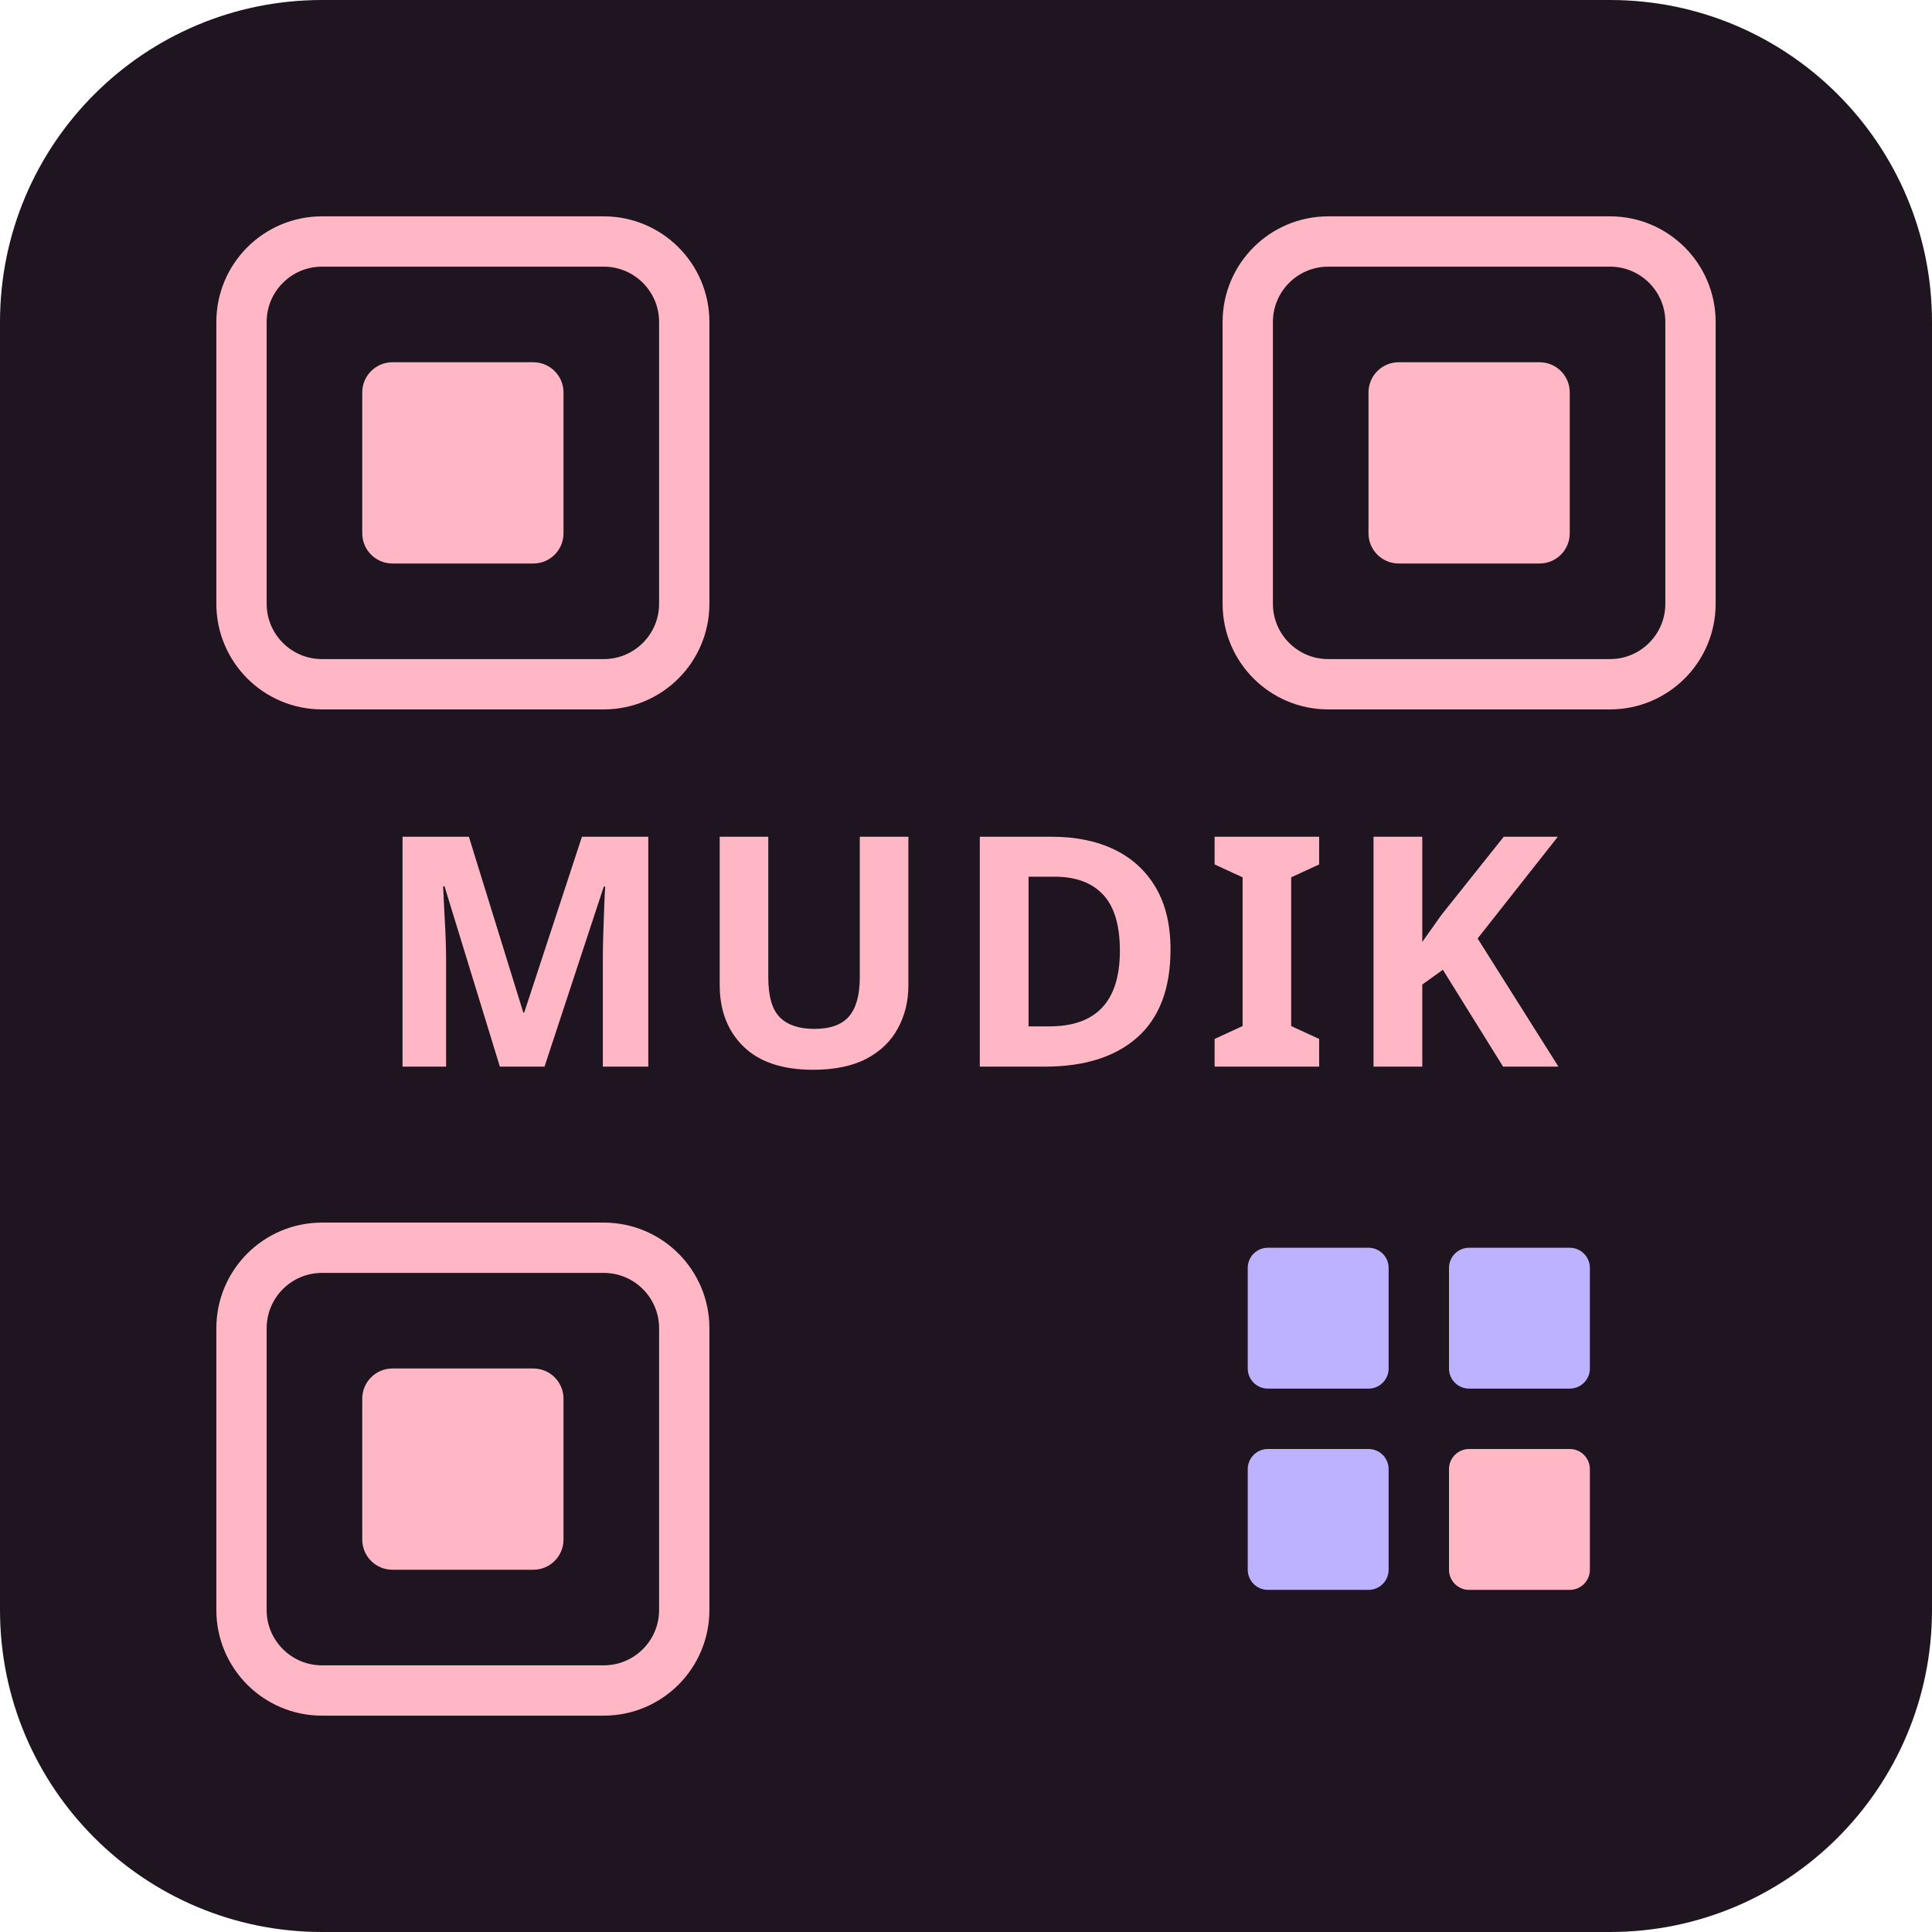
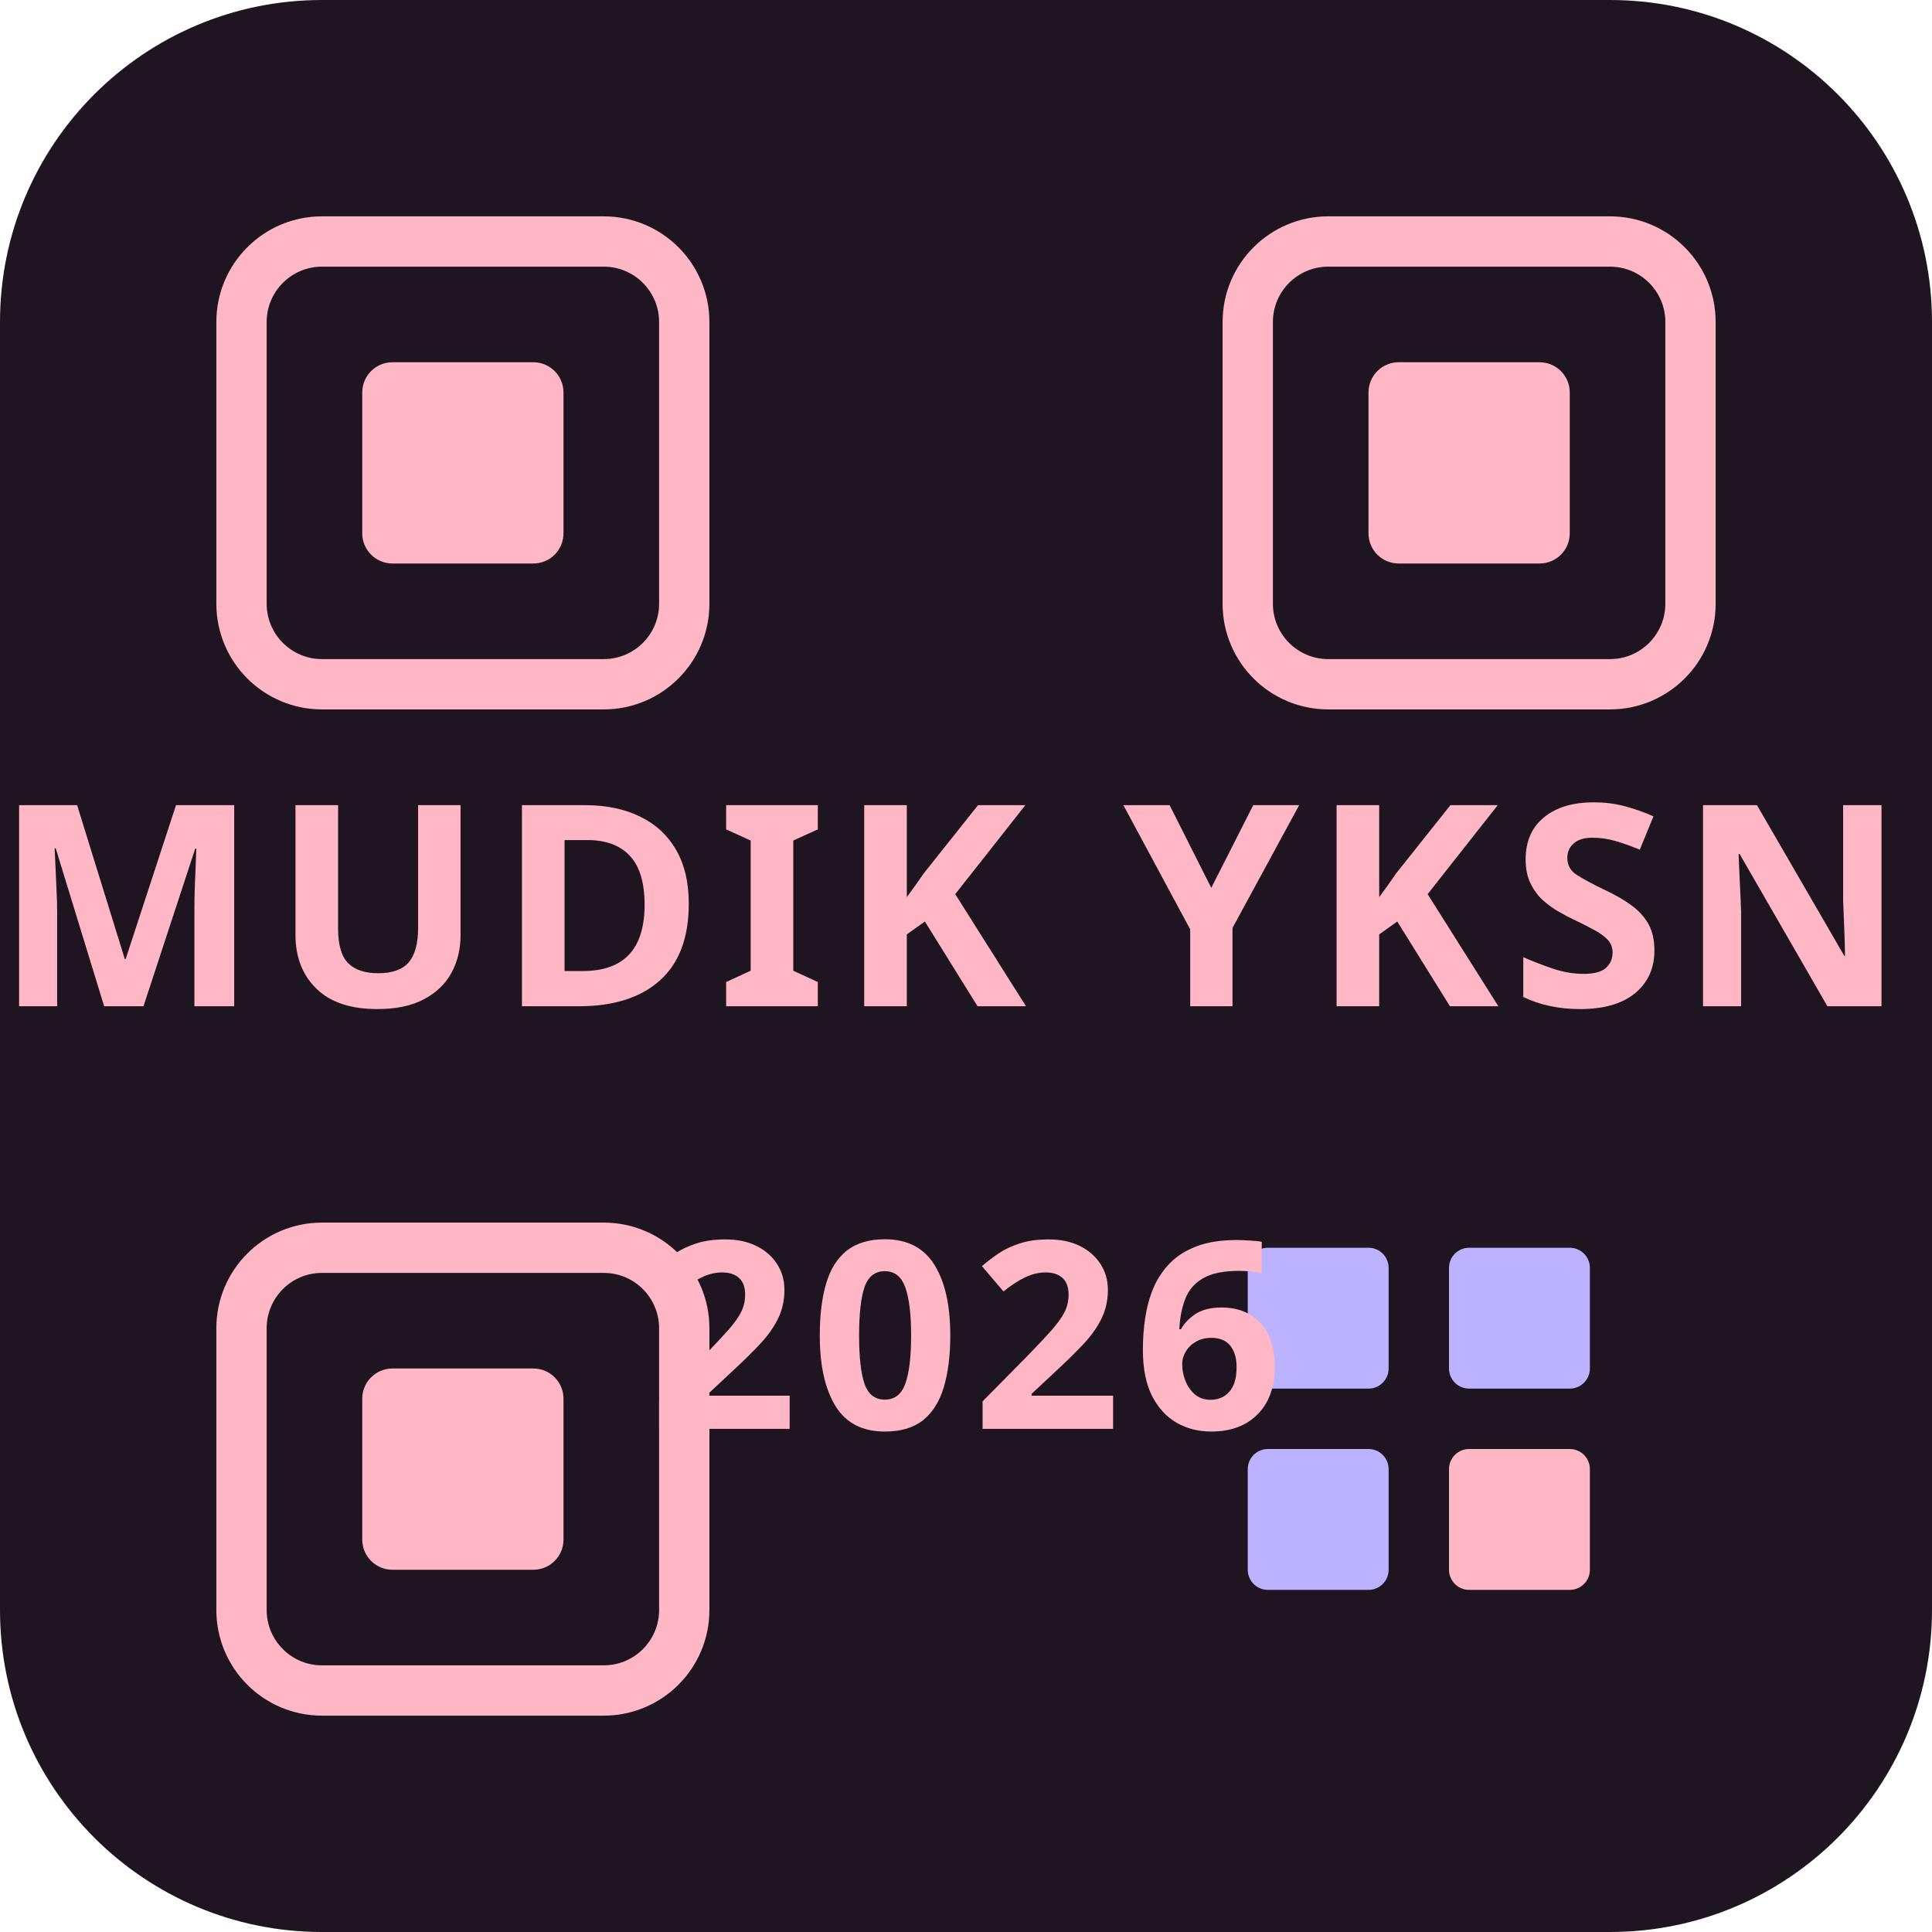
<svg xmlns="http://www.w3.org/2000/svg" width="192" height="192" viewBox="0 0 192 192">
  <rect width="192" height="192" fill="#1F1520" rx="32" />
  <rect x="24" y="24" width="44" height="44" rx="8" fill="none" stroke="#FFB7C5" stroke-width="5" />
  <rect x="36" y="36" width="20" height="20" rx="3" fill="#FFB7C5" />
  <rect x="124" y="24" width="44" height="44" rx="8" fill="none" stroke="#FFB7C5" stroke-width="5" />
  <rect x="136" y="36" width="20" height="20" rx="3" fill="#FFB7C5" />
  <rect x="24" y="124" width="44" height="44" rx="8" fill="none" stroke="#FFB7C5" stroke-width="5" />
  <rect x="36" y="136" width="20" height="20" rx="3" fill="#FFB7C5" />
  <rect x="124" y="124" width="14" height="14" rx="2" fill="#BDB2FF" />
  <rect x="144" y="124" width="14" height="14" rx="2" fill="#BDB2FF" />
  <rect x="124" y="144" width="14" height="14" rx="2" fill="#BDB2FF" />
  <rect x="144" y="144" width="14" height="14" rx="2" fill="#FFB7C5" />
-   <text x="96" y="106" font-family="Nunito,system-ui,sans-serif" font-weight="800" font-size="32" fill="#FFB7C5" text-anchor="middle" letter-spacing="1.5">MUDIK</text>
+   <text font-family="Nunito,system-ui,sans-serif" font-weight="800" fill="#FFB7C5" text-anchor="middle" letter-spacing="1.2">
+     <tspan x="96" y="100" font-size="28">MUDIK YKSN</tspan>
+     <tspan x="96" y="142" font-size="26">2026</tspan>
+   </text>
</svg>
